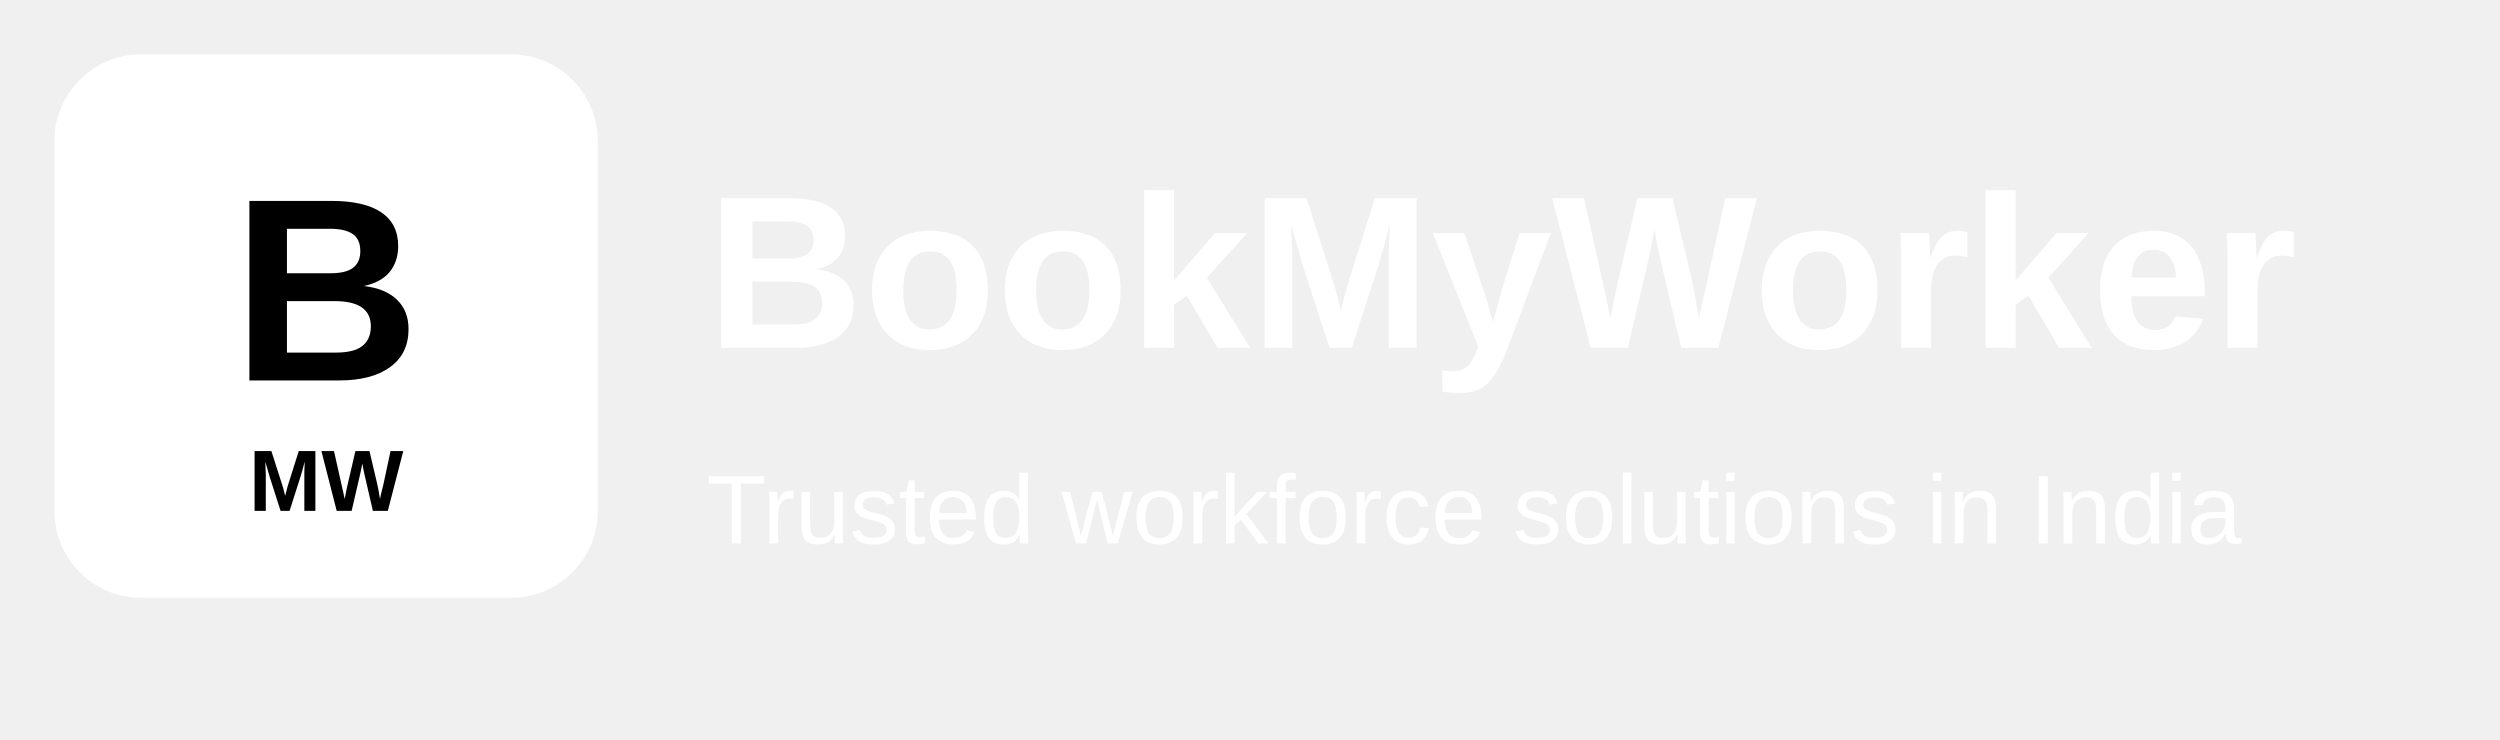
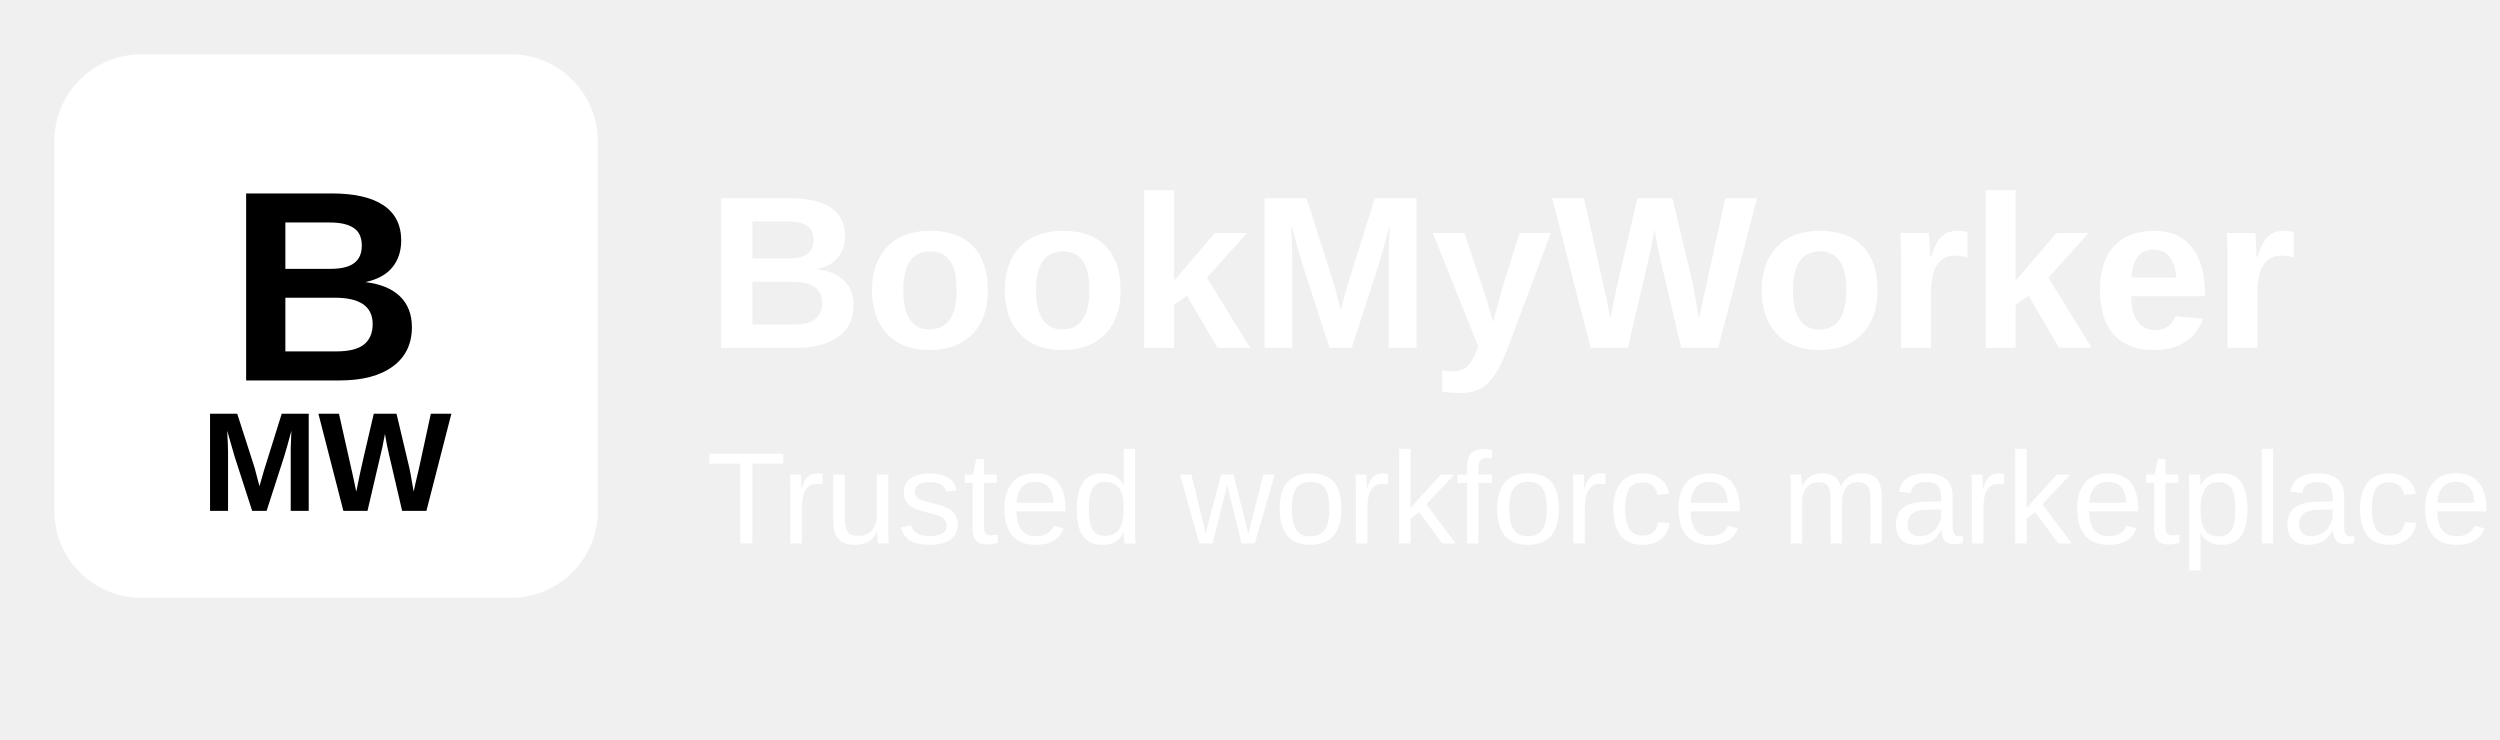
<svg xmlns="http://www.w3.org/2000/svg" width="230" height="68" viewBox="0 0 230 68" fill="none">
  <g transform="translate(5,5)">
    <rect x="0" y="0" width="50" height="50" rx="8" fill="white" />
-     <text x="25" y="30" text-anchor="middle" font-size="24" font-family="Arial, Helvetica, sans-serif" fill="black" font-weight="bold">B</text>
-     <text x="25" y="42" text-anchor="middle" font-size="8" font-family="Arial, Helvetica, sans-serif" fill="black" font-weight="bold">MW</text>
+     <text x="25" y="30" text-anchor="middle" font-size="25" font-family="Arial, Helvetica, sans-serif" fill="black" font-weight="bold">B</text>
+     <text x="25" y="42" text-anchor="middle" font-size="13" font-family="Arial, Helvetica, sans-serif" fill="black" font-weight="bold">MW</text>
  </g>
  <text x="65" y="32" font-family="Arial, Helvetica, sans-serif" font-size="20" font-weight="700" fill="white">
        BookMyWorker
  </text>
-   <text x="65" y="50" font-family="Arial, Helvetica, sans-serif" font-size="9" fill="white">
-         Trusted workforce solutions in India
+   <text x="65" y="50" font-family="Arial, Helvetica, sans-serif" font-size="12" fill="white">
+         Trusted workforce marketplace
  </text>
</svg>
